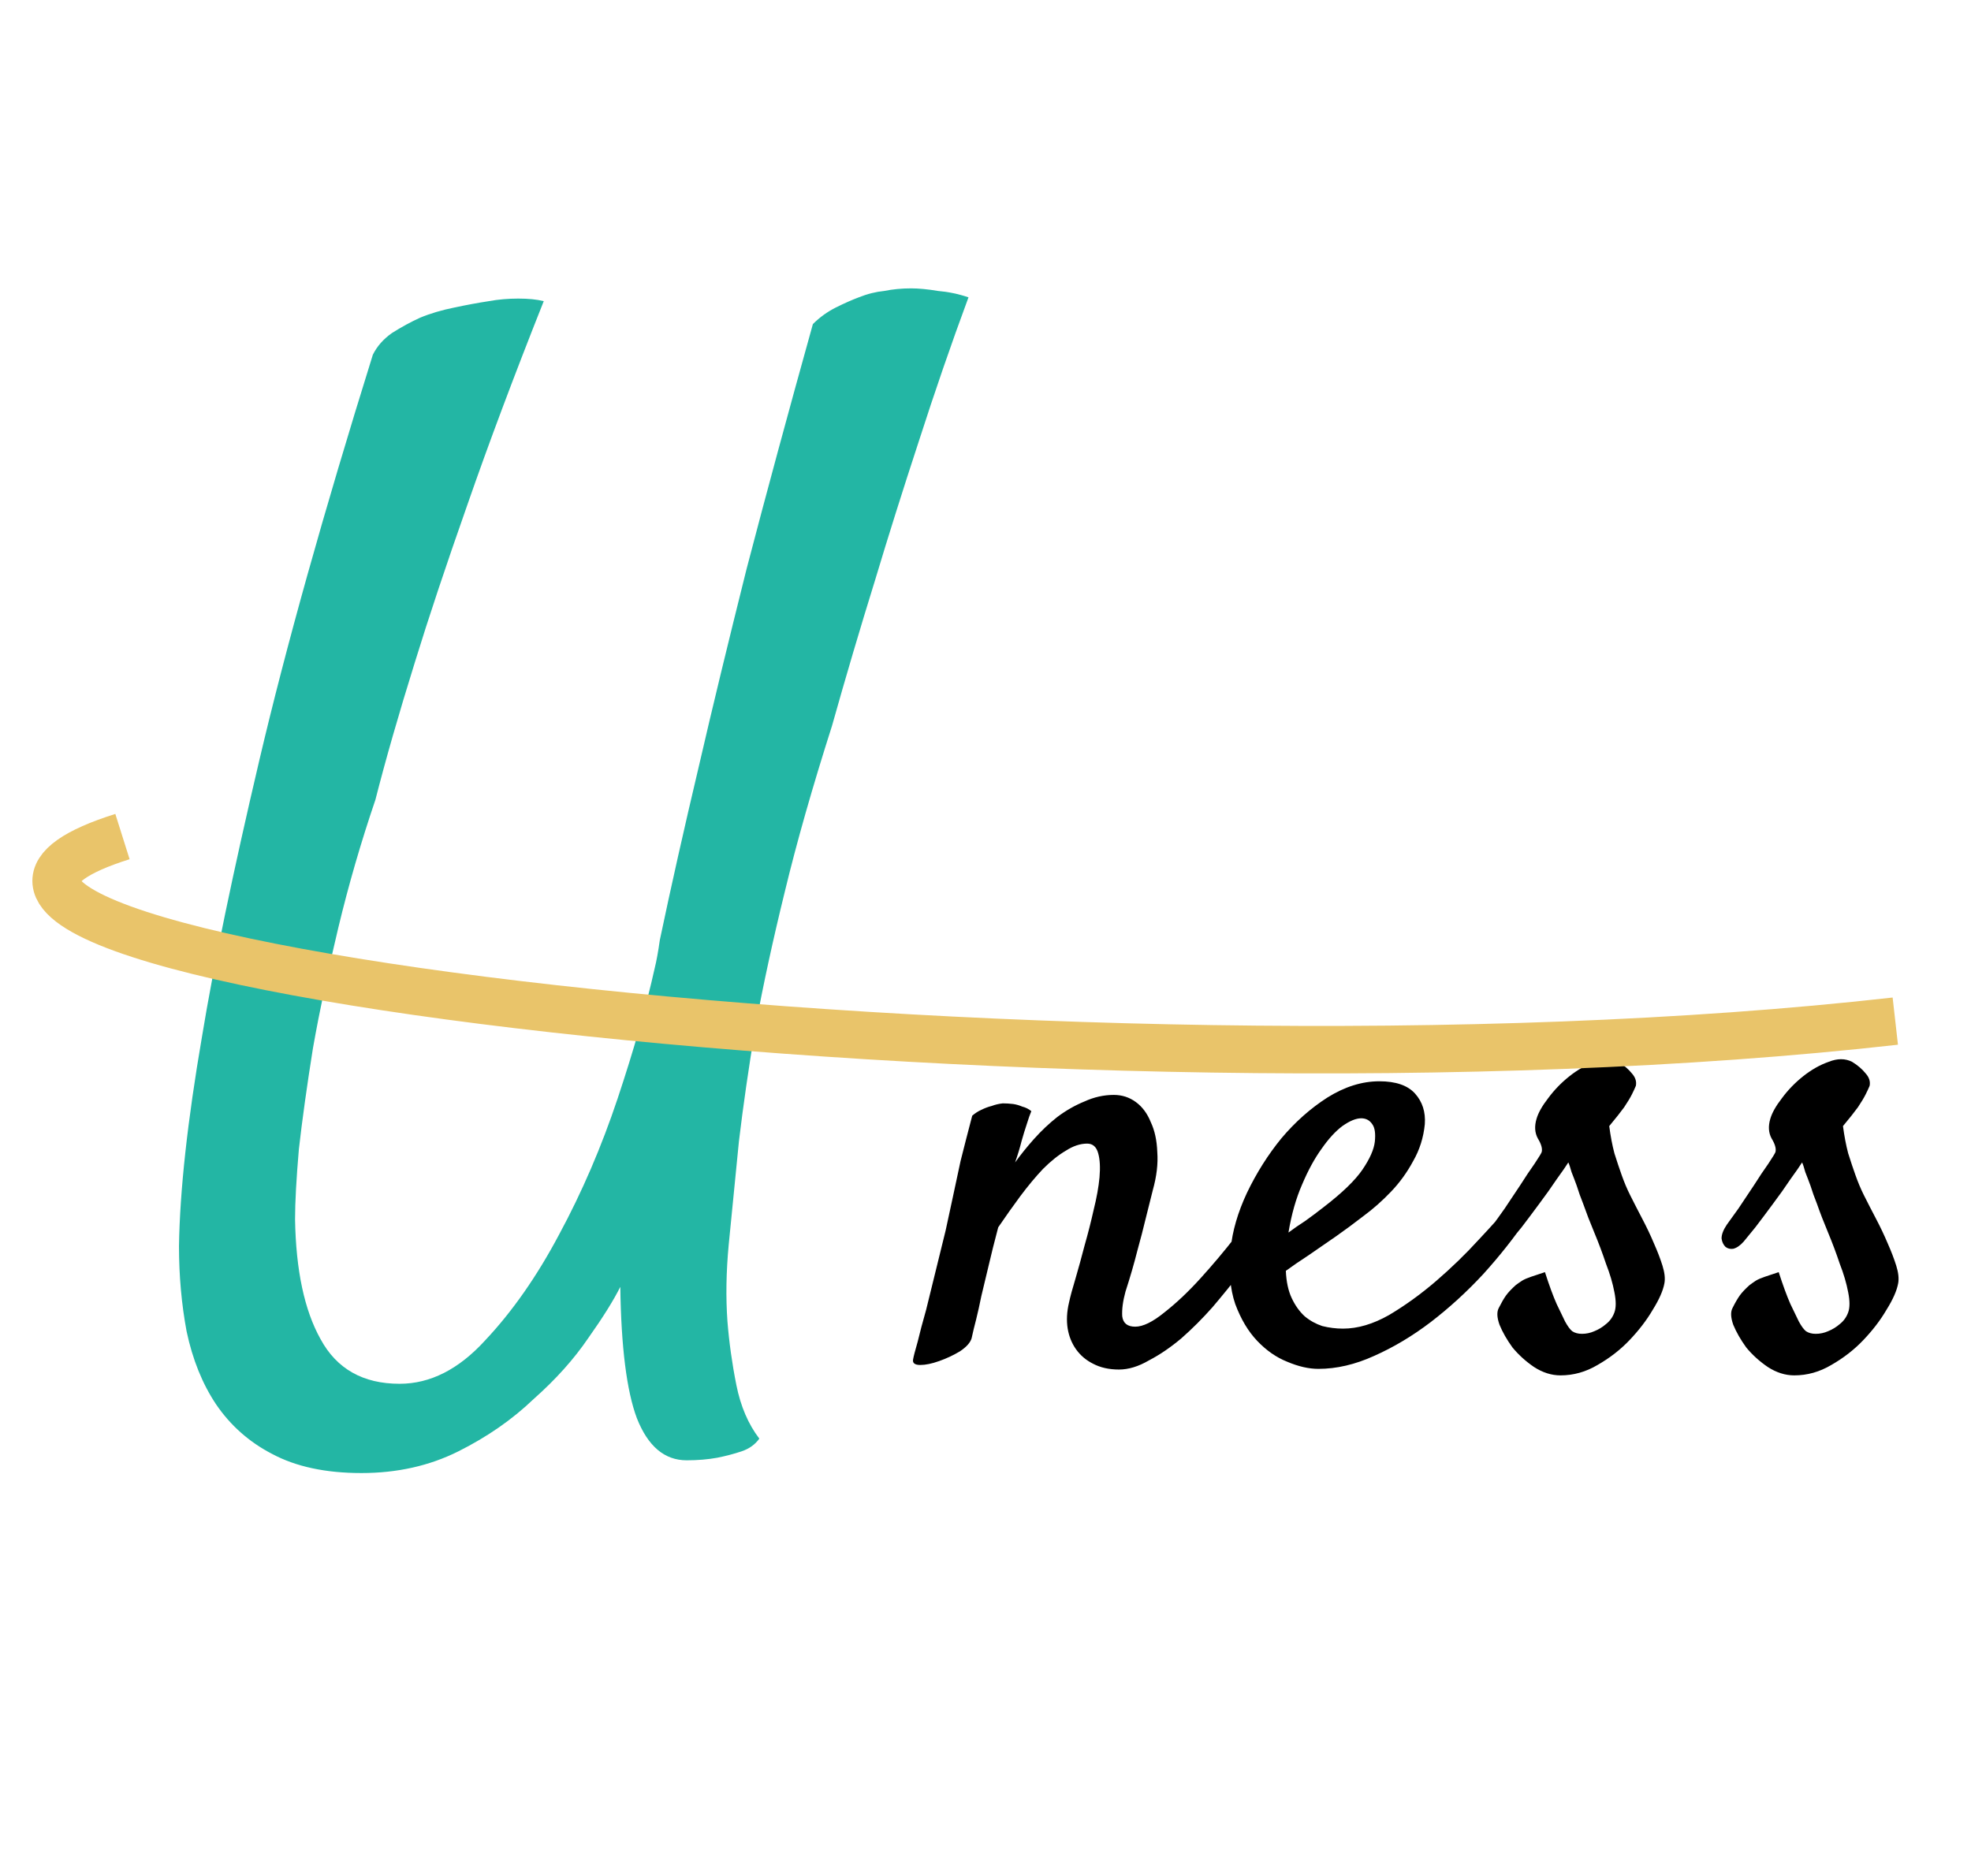
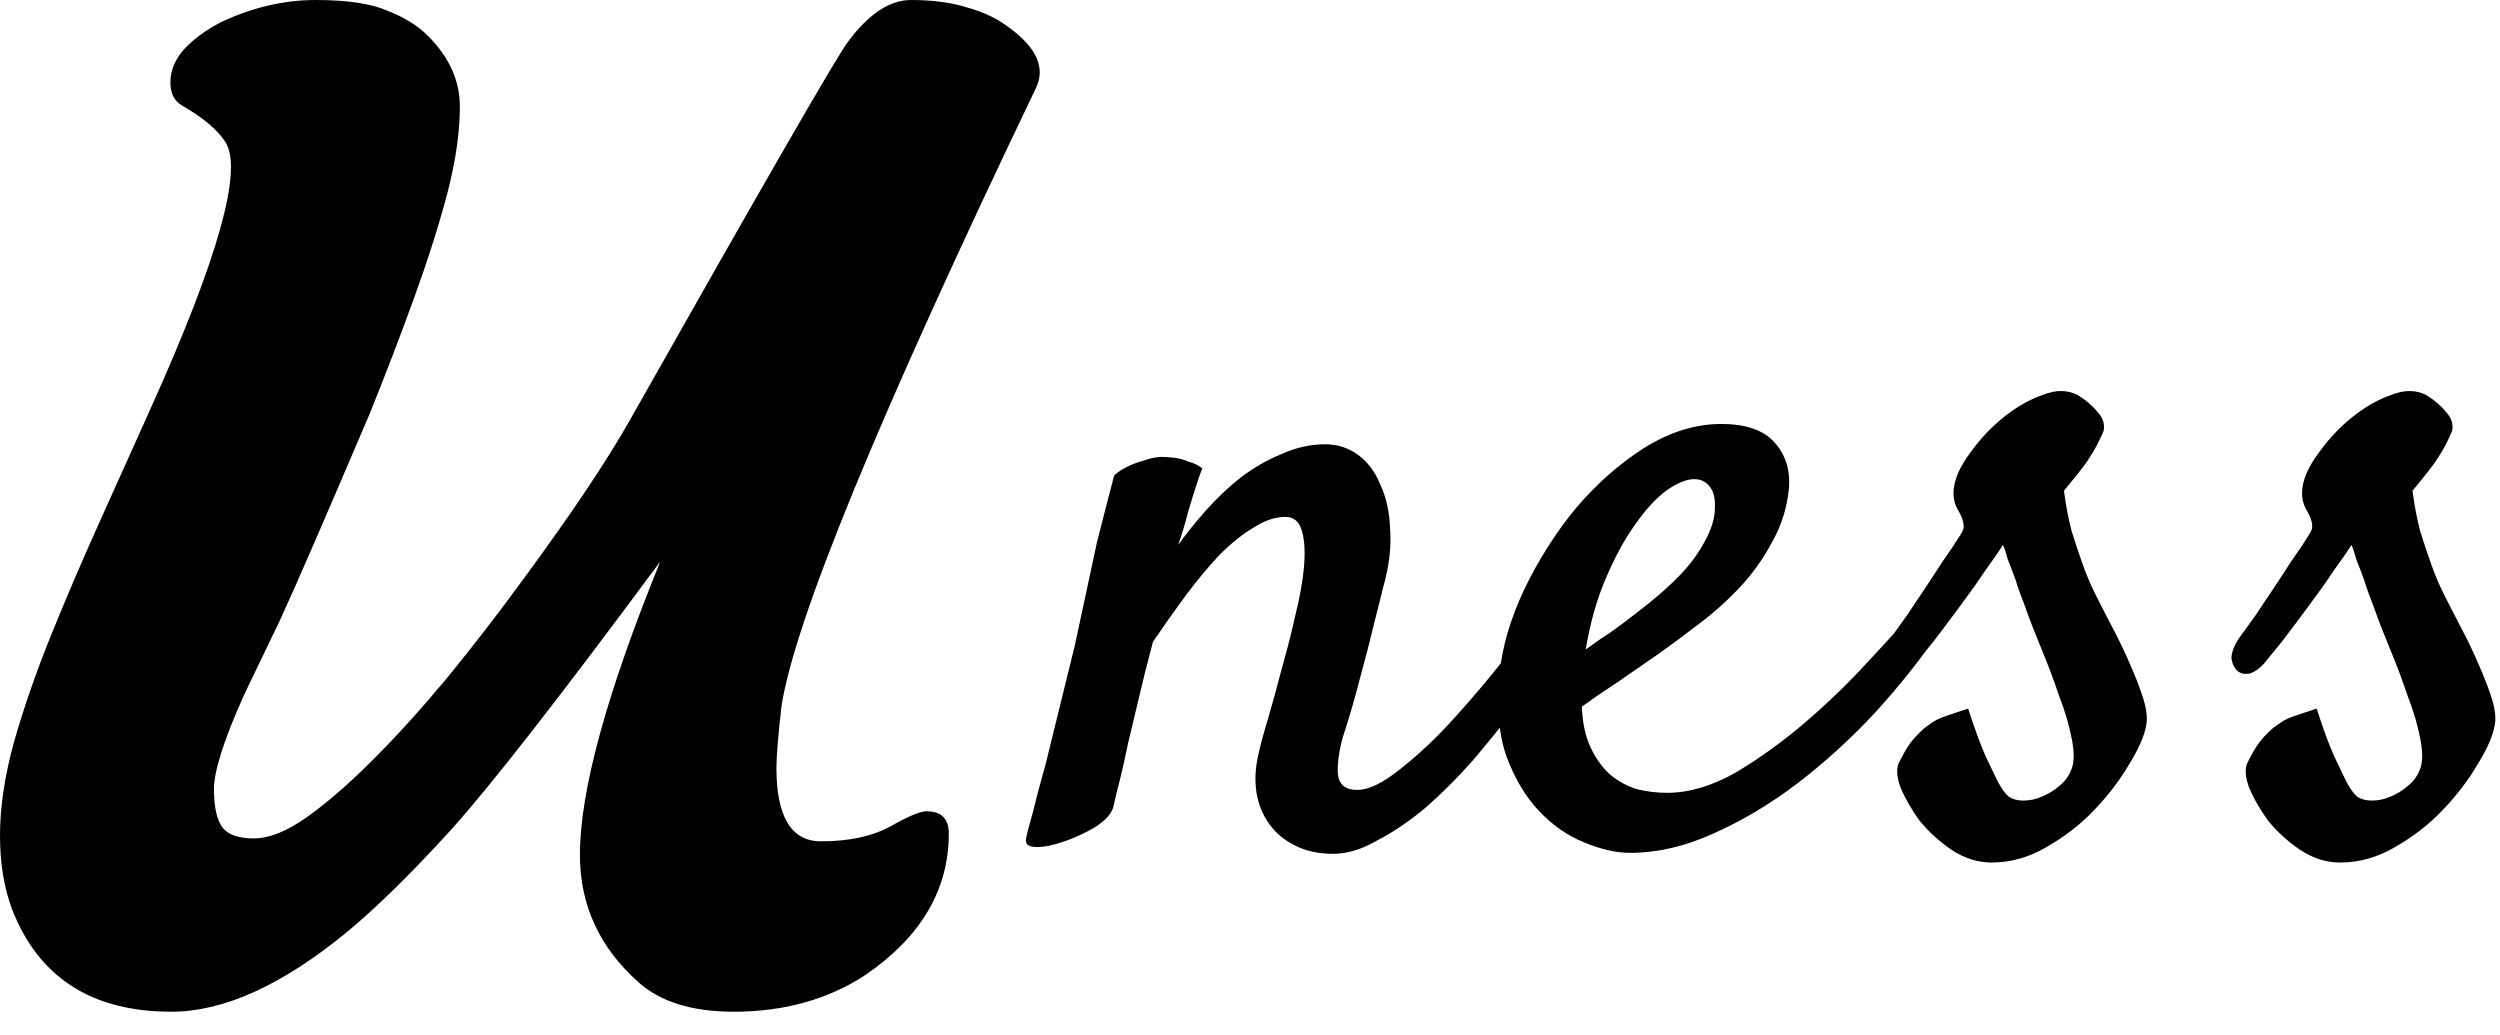
- <svg xmlns="http://www.w3.org/2000/svg" width="83" height="79" viewBox="0 0 83 79" fill="none">
-   <path d="M47.121 57.684C46.702 57.684 46.337 57.602 46.027 57.438C45.736 57.292 45.499 57.091 45.316 56.836C45.134 56.581 45.016 56.289 44.961 55.961C44.906 55.615 44.925 55.25 45.016 54.867C45.07 54.612 45.161 54.275 45.289 53.855C45.417 53.418 45.544 52.953 45.672 52.461C45.818 51.95 45.945 51.449 46.055 50.957C46.182 50.447 46.264 49.991 46.301 49.59C46.337 49.171 46.319 48.833 46.246 48.578C46.173 48.305 46.018 48.168 45.781 48.168C45.49 48.168 45.189 48.268 44.879 48.469C44.569 48.651 44.25 48.906 43.922 49.234C43.612 49.562 43.293 49.945 42.965 50.383C42.655 50.802 42.345 51.24 42.035 51.695C41.871 52.315 41.734 52.862 41.625 53.336C41.516 53.792 41.415 54.211 41.324 54.594C41.251 54.958 41.178 55.286 41.105 55.578C41.033 55.852 40.969 56.116 40.914 56.371C40.859 56.553 40.695 56.736 40.422 56.918C40.148 57.082 39.857 57.219 39.547 57.328C39.237 57.438 38.973 57.492 38.754 57.492C38.517 57.492 38.417 57.41 38.453 57.246C38.471 57.137 38.535 56.891 38.645 56.508C38.736 56.125 38.854 55.678 39 55.168C39.128 54.639 39.264 54.083 39.41 53.5C39.556 52.917 39.693 52.361 39.82 51.832C39.911 51.413 40.012 50.948 40.121 50.438C40.212 50 40.322 49.49 40.449 48.906C40.595 48.323 40.759 47.685 40.941 46.992C41.069 46.883 41.197 46.801 41.324 46.746C41.47 46.673 41.616 46.618 41.762 46.582C41.908 46.527 42.062 46.491 42.227 46.473C42.372 46.473 42.518 46.482 42.664 46.5C42.792 46.518 42.919 46.555 43.047 46.609C43.193 46.646 43.32 46.71 43.43 46.801C43.375 46.928 43.311 47.111 43.238 47.348C43.165 47.566 43.092 47.803 43.02 48.059C42.947 48.35 42.855 48.651 42.746 48.961C42.983 48.633 43.247 48.305 43.539 47.977C43.849 47.63 44.177 47.32 44.523 47.047C44.888 46.773 45.271 46.555 45.672 46.391C46.073 46.208 46.483 46.117 46.902 46.117C47.249 46.117 47.559 46.217 47.832 46.418C48.105 46.618 48.315 46.901 48.461 47.266C48.625 47.612 48.716 48.031 48.734 48.523C48.771 49.016 48.707 49.553 48.543 50.137L48.242 51.34C48.151 51.723 48.033 52.178 47.887 52.707C47.759 53.217 47.595 53.783 47.395 54.402C47.285 54.803 47.24 55.15 47.258 55.441C47.294 55.733 47.477 55.879 47.805 55.879C48.133 55.879 48.543 55.678 49.035 55.277C49.546 54.876 50.056 54.393 50.566 53.828C51.077 53.263 51.56 52.689 52.016 52.105C52.471 51.504 52.818 51.021 53.055 50.656C53.219 50.419 53.374 50.264 53.52 50.191C53.665 50.118 53.775 50.109 53.848 50.164C53.939 50.219 53.984 50.346 53.984 50.547C53.984 50.729 53.911 50.966 53.766 51.258C53.638 51.513 53.438 51.85 53.164 52.27C52.909 52.689 52.599 53.135 52.234 53.609C51.87 54.083 51.478 54.566 51.059 55.059C50.639 55.533 50.202 55.97 49.746 56.371C49.29 56.754 48.835 57.064 48.379 57.301C47.941 57.556 47.522 57.684 47.121 57.684ZM64.32 51.312C63.773 52.115 63.154 52.898 62.461 53.664C61.768 54.411 61.03 55.086 60.246 55.688C59.48 56.271 58.688 56.745 57.867 57.109C57.065 57.474 56.281 57.656 55.516 57.656C55.115 57.656 54.677 57.556 54.203 57.355C53.747 57.173 53.328 56.882 52.945 56.48C52.562 56.079 52.253 55.56 52.016 54.922C51.797 54.284 51.733 53.509 51.824 52.598C51.897 51.85 52.125 51.066 52.508 50.246C52.909 49.408 53.392 48.642 53.957 47.949C54.54 47.257 55.188 46.682 55.898 46.227C56.628 45.771 57.357 45.543 58.086 45.543C58.779 45.543 59.28 45.716 59.59 46.062C59.9 46.409 60.036 46.837 60 47.348C59.945 47.913 59.781 48.432 59.508 48.906C59.253 49.38 58.943 49.809 58.578 50.191C58.214 50.574 57.822 50.921 57.402 51.23C57.001 51.54 56.618 51.823 56.254 52.078C55.853 52.352 55.47 52.616 55.105 52.871C54.741 53.108 54.422 53.327 54.148 53.527C54.167 53.983 54.249 54.366 54.395 54.676C54.54 54.986 54.723 55.241 54.941 55.441C55.16 55.624 55.406 55.76 55.68 55.852C55.971 55.925 56.263 55.961 56.555 55.961C57.175 55.961 57.822 55.77 58.496 55.387C59.171 54.986 59.827 54.512 60.465 53.965C61.121 53.4 61.723 52.816 62.27 52.215C62.835 51.613 63.3 51.094 63.664 50.656C63.792 50.51 63.919 50.428 64.047 50.41C64.193 50.374 64.302 50.392 64.375 50.465C64.466 50.52 64.512 50.629 64.512 50.793C64.512 50.939 64.448 51.112 64.32 51.312ZM57.32 47.102C57.102 47.102 56.837 47.211 56.527 47.43C56.236 47.648 55.944 47.967 55.652 48.387C55.361 48.788 55.087 49.289 54.832 49.891C54.577 50.474 54.385 51.148 54.258 51.914C54.477 51.75 54.714 51.586 54.969 51.422C55.224 51.24 55.479 51.048 55.734 50.848C56.518 50.246 57.065 49.717 57.375 49.262C57.685 48.806 57.858 48.414 57.895 48.086C57.931 47.74 57.895 47.493 57.785 47.348C57.676 47.184 57.521 47.102 57.32 47.102ZM66.207 56.07C66.316 56.143 66.453 56.18 66.617 56.18C66.799 56.18 66.973 56.143 67.137 56.07C67.319 55.997 67.483 55.897 67.629 55.77C67.793 55.642 67.912 55.478 67.984 55.277C68.057 55.077 68.057 54.794 67.984 54.43C67.912 54.047 67.793 53.646 67.629 53.227C67.483 52.789 67.319 52.352 67.137 51.914C66.954 51.477 66.799 51.075 66.672 50.711C66.562 50.438 66.471 50.182 66.398 49.945C66.326 49.745 66.253 49.553 66.18 49.371C66.125 49.171 66.079 49.034 66.043 48.961C65.952 49.107 65.788 49.344 65.551 49.672C65.332 50 65.086 50.346 64.812 50.711C64.557 51.057 64.311 51.385 64.074 51.695C63.837 51.987 63.673 52.188 63.582 52.297C63.436 52.461 63.29 52.561 63.145 52.598C63.017 52.616 62.908 52.589 62.816 52.516C62.725 52.425 62.671 52.306 62.652 52.16C62.652 51.996 62.725 51.805 62.871 51.586C62.98 51.44 63.145 51.212 63.363 50.902C63.582 50.574 63.801 50.246 64.019 49.918C64.238 49.572 64.439 49.271 64.621 49.016C64.803 48.742 64.904 48.578 64.922 48.523C64.958 48.378 64.904 48.186 64.758 47.949C64.63 47.712 64.612 47.439 64.703 47.129C64.776 46.874 64.94 46.582 65.195 46.254C65.451 45.908 65.751 45.598 66.098 45.324C66.444 45.051 66.799 44.85 67.164 44.723C67.529 44.577 67.857 44.577 68.148 44.723C68.385 44.868 68.577 45.033 68.723 45.215C68.868 45.379 68.923 45.552 68.887 45.734C68.85 45.825 68.796 45.944 68.723 46.09C68.65 46.236 68.54 46.418 68.394 46.637C68.249 46.837 68.039 47.102 67.766 47.43C67.82 47.849 67.893 48.232 67.984 48.578C68.094 48.925 68.194 49.225 68.285 49.48C68.394 49.79 68.513 50.073 68.641 50.328C68.805 50.656 68.978 50.993 69.16 51.34C69.342 51.686 69.507 52.033 69.652 52.379C69.798 52.707 69.917 53.017 70.008 53.309C70.099 53.6 70.126 53.846 70.09 54.047C70.035 54.357 69.871 54.73 69.598 55.168C69.342 55.605 69.014 56.034 68.613 56.453C68.231 56.854 67.784 57.2 67.273 57.492C66.781 57.784 66.262 57.93 65.715 57.93C65.332 57.93 64.958 57.811 64.594 57.574C64.247 57.337 63.947 57.064 63.691 56.754C63.454 56.426 63.272 56.107 63.145 55.797C63.035 55.487 63.026 55.25 63.117 55.086C63.227 54.867 63.327 54.694 63.418 54.566C63.509 54.439 63.646 54.293 63.828 54.129C63.901 54.074 63.992 54.01 64.102 53.938C64.193 53.883 64.32 53.828 64.484 53.773C64.648 53.719 64.84 53.655 65.059 53.582C65.241 54.147 65.405 54.594 65.551 54.922C65.697 55.232 65.815 55.478 65.906 55.66C66.016 55.861 66.116 55.997 66.207 56.07ZM76.051 56.07C76.16 56.143 76.297 56.18 76.461 56.18C76.643 56.18 76.816 56.143 76.981 56.07C77.163 55.997 77.327 55.897 77.473 55.77C77.637 55.642 77.755 55.478 77.828 55.277C77.901 55.077 77.901 54.794 77.828 54.43C77.755 54.047 77.637 53.646 77.473 53.227C77.327 52.789 77.163 52.352 76.981 51.914C76.798 51.477 76.643 51.075 76.516 50.711C76.406 50.438 76.315 50.182 76.242 49.945C76.169 49.745 76.096 49.553 76.023 49.371C75.969 49.171 75.923 49.034 75.887 48.961C75.796 49.107 75.632 49.344 75.394 49.672C75.176 50 74.93 50.346 74.656 50.711C74.401 51.057 74.155 51.385 73.918 51.695C73.681 51.987 73.517 52.188 73.426 52.297C73.28 52.461 73.134 52.561 72.988 52.598C72.861 52.616 72.751 52.589 72.66 52.516C72.569 52.425 72.514 52.306 72.496 52.16C72.496 51.996 72.569 51.805 72.715 51.586C72.824 51.44 72.988 51.212 73.207 50.902C73.426 50.574 73.644 50.246 73.863 49.918C74.082 49.572 74.283 49.271 74.465 49.016C74.647 48.742 74.747 48.578 74.766 48.523C74.802 48.378 74.747 48.186 74.602 47.949C74.474 47.712 74.456 47.439 74.547 47.129C74.62 46.874 74.784 46.582 75.039 46.254C75.294 45.908 75.595 45.598 75.941 45.324C76.288 45.051 76.643 44.85 77.008 44.723C77.372 44.577 77.701 44.577 77.992 44.723C78.229 44.868 78.421 45.033 78.566 45.215C78.712 45.379 78.767 45.552 78.731 45.734C78.694 45.825 78.639 45.944 78.566 46.09C78.493 46.236 78.384 46.418 78.238 46.637C78.092 46.837 77.883 47.102 77.609 47.43C77.664 47.849 77.737 48.232 77.828 48.578C77.938 48.925 78.038 49.225 78.129 49.48C78.238 49.79 78.357 50.073 78.484 50.328C78.648 50.656 78.822 50.993 79.004 51.34C79.186 51.686 79.35 52.033 79.496 52.379C79.642 52.707 79.76 53.017 79.852 53.309C79.943 53.6 79.97 53.846 79.934 54.047C79.879 54.357 79.715 54.73 79.441 55.168C79.186 55.605 78.858 56.034 78.457 56.453C78.074 56.854 77.628 57.2 77.117 57.492C76.625 57.784 76.106 57.93 75.559 57.93C75.176 57.93 74.802 57.811 74.438 57.574C74.091 57.337 73.79 57.064 73.535 56.754C73.298 56.426 73.116 56.107 72.988 55.797C72.879 55.487 72.87 55.25 72.961 55.086C73.07 54.867 73.171 54.694 73.262 54.566C73.353 54.439 73.49 54.293 73.672 54.129C73.745 54.074 73.836 54.01 73.945 53.938C74.037 53.883 74.164 53.828 74.328 53.773C74.492 53.719 74.684 53.655 74.902 53.582C75.085 54.147 75.249 54.594 75.394 54.922C75.54 55.232 75.659 55.478 75.75 55.66C75.859 55.861 75.96 55.997 76.051 56.07Z" fill="black" />
-   <path d="M7.537 52.483C7.573 50.156 7.895 47.22 8.504 43.675C9.005 40.631 9.811 36.746 10.921 32.02C12.031 27.293 13.624 21.6 15.701 14.94C15.88 14.581 16.149 14.277 16.507 14.026C16.901 13.776 17.295 13.561 17.689 13.382C18.118 13.203 18.602 13.06 19.139 12.952C19.64 12.845 20.123 12.755 20.589 12.684C20.983 12.612 21.395 12.576 21.824 12.576C22.254 12.576 22.612 12.612 22.898 12.684C21.645 15.835 20.571 18.699 19.676 21.277C18.781 23.82 18.047 26.022 17.474 27.884C16.793 30.068 16.238 32.002 15.809 33.685C15.2 35.475 14.681 37.265 14.251 39.056C13.821 40.846 13.463 42.547 13.177 44.158C12.926 45.734 12.729 47.148 12.586 48.401C12.479 49.655 12.425 50.639 12.425 51.355C12.461 53.504 12.819 55.187 13.499 56.404C14.179 57.658 15.289 58.284 16.829 58.284C18.118 58.284 19.318 57.675 20.428 56.458C21.574 55.241 22.612 53.755 23.543 52C24.51 50.21 25.333 48.294 26.014 46.253C26.694 44.212 27.213 42.386 27.571 40.774C27.643 40.488 27.715 40.094 27.786 39.593C28.252 37.373 28.807 34.902 29.451 32.181C29.988 29.853 30.651 27.114 31.439 23.963C32.262 20.812 33.193 17.374 34.231 13.65C34.518 13.364 34.84 13.131 35.198 12.952C35.556 12.773 35.879 12.63 36.165 12.523C36.523 12.379 36.881 12.29 37.239 12.254C37.597 12.182 37.973 12.146 38.367 12.146C38.69 12.146 39.065 12.182 39.495 12.254C39.925 12.29 40.355 12.379 40.784 12.523C40.068 14.456 39.37 16.479 38.69 18.592C38.009 20.669 37.4 22.602 36.863 24.393C36.219 26.469 35.61 28.528 35.037 30.569C34.214 33.148 33.551 35.475 33.05 37.552C32.548 39.593 32.137 41.491 31.814 43.245C31.528 44.964 31.295 46.575 31.116 48.079C30.973 49.547 30.83 50.997 30.686 52.43C30.579 53.575 30.561 54.65 30.633 55.652C30.704 56.547 30.83 57.443 31.009 58.338C31.188 59.233 31.51 59.985 31.976 60.594C31.797 60.844 31.546 61.023 31.224 61.131C30.901 61.238 30.561 61.328 30.203 61.399C29.809 61.471 29.38 61.507 28.914 61.507C27.983 61.507 27.285 60.916 26.819 59.734C26.39 58.589 26.157 56.745 26.121 54.202C25.835 54.775 25.387 55.491 24.778 56.351C24.17 57.246 23.4 58.105 22.469 58.929C21.574 59.788 20.517 60.522 19.3 61.131C18.082 61.74 16.722 62.044 15.218 62.044C13.714 62.044 12.461 61.775 11.458 61.238C10.491 60.737 9.703 60.039 9.095 59.144C8.522 58.284 8.11 57.264 7.859 56.082C7.645 54.936 7.537 53.737 7.537 52.483Z" fill="#23B6A4" />
-   <path d="M5.157 35.236C-10.7 40.232 44.558 46.99 79.812 43.009" stroke="#E9C46A" stroke-width="2" />
+ <svg xmlns="http://www.w3.org/2000/svg" width="87" height="36" viewBox="0 0 87 36" fill="none">
+   <path d="M46.389 29.713C45.873 29.713 45.423 29.612 45.041 29.41C44.682 29.23 44.39 28.983 44.166 28.669C43.941 28.354 43.795 27.995 43.727 27.59C43.66 27.164 43.683 26.714 43.795 26.243C43.862 25.928 43.975 25.513 44.132 24.996C44.289 24.457 44.446 23.884 44.603 23.278C44.783 22.649 44.94 22.031 45.075 21.425C45.232 20.796 45.334 20.234 45.378 19.74C45.423 19.224 45.401 18.808 45.311 18.494C45.221 18.157 45.03 17.988 44.738 17.988C44.379 17.988 44.008 18.112 43.627 18.359C43.245 18.584 42.852 18.898 42.447 19.302C42.065 19.706 41.672 20.178 41.268 20.717C40.886 21.234 40.504 21.773 40.123 22.334C39.92 23.098 39.752 23.772 39.617 24.356C39.482 24.918 39.359 25.434 39.247 25.906C39.157 26.355 39.067 26.759 38.977 27.119C38.887 27.456 38.809 27.781 38.741 28.096C38.674 28.32 38.472 28.545 38.135 28.77C37.798 28.972 37.438 29.14 37.057 29.275C36.675 29.41 36.349 29.477 36.08 29.477C35.788 29.477 35.664 29.376 35.709 29.174C35.731 29.039 35.81 28.736 35.945 28.264C36.057 27.793 36.203 27.242 36.383 26.613C36.54 25.962 36.709 25.277 36.888 24.558C37.068 23.839 37.236 23.154 37.394 22.503C37.506 21.986 37.629 21.414 37.764 20.785C37.877 20.246 38.011 19.617 38.168 18.898C38.348 18.179 38.55 17.393 38.775 16.54C38.932 16.405 39.089 16.304 39.247 16.236C39.426 16.146 39.606 16.079 39.786 16.034C39.965 15.967 40.156 15.922 40.358 15.899C40.538 15.899 40.718 15.911 40.897 15.933C41.055 15.956 41.212 16 41.369 16.068C41.549 16.113 41.706 16.191 41.841 16.304C41.773 16.461 41.695 16.686 41.605 16.977C41.515 17.247 41.425 17.539 41.335 17.854C41.246 18.213 41.133 18.584 40.998 18.965C41.291 18.561 41.616 18.157 41.976 17.752C42.357 17.326 42.762 16.944 43.188 16.607C43.638 16.27 44.109 16 44.603 15.798C45.098 15.574 45.603 15.461 46.12 15.461C46.546 15.461 46.928 15.585 47.265 15.832C47.602 16.079 47.86 16.427 48.04 16.877C48.242 17.303 48.355 17.82 48.377 18.426C48.422 19.033 48.343 19.695 48.141 20.414L47.77 21.896C47.658 22.368 47.512 22.93 47.333 23.581C47.175 24.21 46.973 24.906 46.726 25.67C46.591 26.164 46.535 26.591 46.558 26.95C46.602 27.31 46.827 27.489 47.231 27.489C47.636 27.489 48.141 27.242 48.748 26.748C49.377 26.254 50.005 25.659 50.634 24.962C51.263 24.266 51.858 23.559 52.42 22.84C52.981 22.099 53.408 21.503 53.7 21.054C53.902 20.762 54.093 20.571 54.273 20.481C54.453 20.392 54.587 20.38 54.677 20.448C54.789 20.515 54.846 20.672 54.846 20.919C54.846 21.144 54.756 21.436 54.576 21.795C54.419 22.11 54.172 22.525 53.835 23.042C53.52 23.559 53.139 24.109 52.689 24.693C52.24 25.277 51.757 25.872 51.241 26.479C50.724 27.062 50.185 27.602 49.623 28.096C49.062 28.567 48.501 28.949 47.939 29.241C47.4 29.556 46.883 29.713 46.389 29.713ZM67.581 21.863C66.907 22.851 66.144 23.817 65.29 24.76C64.436 25.681 63.527 26.512 62.561 27.253C61.618 27.972 60.641 28.556 59.63 29.005C58.642 29.455 57.676 29.679 56.732 29.679C56.238 29.679 55.699 29.556 55.115 29.309C54.554 29.084 54.037 28.725 53.565 28.23C53.094 27.736 52.712 27.096 52.42 26.31C52.15 25.524 52.072 24.569 52.184 23.446C52.274 22.525 52.555 21.56 53.026 20.549C53.52 19.516 54.116 18.572 54.812 17.719C55.531 16.865 56.328 16.158 57.204 15.596C58.102 15.035 59.001 14.754 59.899 14.754C60.753 14.754 61.371 14.967 61.752 15.394C62.134 15.821 62.303 16.349 62.258 16.977C62.19 17.674 61.988 18.314 61.651 18.898C61.337 19.482 60.955 20.01 60.506 20.481C60.057 20.953 59.574 21.38 59.057 21.762C58.563 22.143 58.091 22.492 57.642 22.806C57.148 23.143 56.676 23.469 56.227 23.783C55.778 24.075 55.385 24.345 55.048 24.592C55.07 25.153 55.171 25.625 55.351 26.007C55.531 26.389 55.755 26.703 56.025 26.95C56.294 27.175 56.598 27.343 56.935 27.456C57.294 27.545 57.653 27.59 58.013 27.59C58.776 27.59 59.574 27.355 60.405 26.883C61.236 26.389 62.044 25.805 62.831 25.131C63.639 24.435 64.38 23.716 65.054 22.975C65.751 22.233 66.323 21.593 66.772 21.054C66.93 20.875 67.087 20.773 67.244 20.751C67.424 20.706 67.559 20.729 67.648 20.818C67.761 20.886 67.817 21.02 67.817 21.223C67.817 21.402 67.738 21.616 67.581 21.863ZM58.956 16.674C58.687 16.674 58.361 16.809 57.979 17.079C57.62 17.348 57.26 17.741 56.901 18.258C56.541 18.752 56.205 19.37 55.89 20.111C55.576 20.83 55.34 21.661 55.183 22.604C55.452 22.402 55.744 22.2 56.059 21.998C56.373 21.773 56.688 21.537 57.002 21.29C57.968 20.549 58.642 19.898 59.023 19.336C59.405 18.774 59.619 18.291 59.664 17.887C59.709 17.46 59.664 17.157 59.529 16.977C59.394 16.775 59.203 16.674 58.956 16.674ZM69.906 27.725C70.04 27.815 70.209 27.86 70.411 27.86C70.636 27.86 70.849 27.815 71.051 27.725C71.276 27.635 71.478 27.512 71.658 27.355C71.86 27.197 72.006 26.995 72.096 26.748C72.186 26.501 72.186 26.153 72.096 25.704C72.006 25.232 71.86 24.738 71.658 24.221C71.478 23.682 71.276 23.143 71.051 22.604C70.827 22.065 70.636 21.571 70.478 21.122C70.344 20.785 70.231 20.47 70.142 20.178C70.052 19.931 69.962 19.695 69.872 19.471C69.805 19.224 69.749 19.055 69.704 18.965C69.591 19.145 69.389 19.437 69.097 19.841C68.828 20.246 68.524 20.672 68.188 21.122C67.873 21.548 67.57 21.953 67.278 22.334C66.986 22.694 66.784 22.941 66.671 23.076C66.492 23.278 66.312 23.401 66.132 23.446C65.975 23.469 65.84 23.435 65.728 23.345C65.616 23.233 65.548 23.087 65.526 22.907C65.526 22.705 65.616 22.469 65.795 22.2C65.93 22.02 66.132 21.739 66.402 21.357C66.671 20.953 66.941 20.549 67.21 20.145C67.48 19.718 67.727 19.347 67.952 19.033C68.176 18.696 68.3 18.494 68.322 18.426C68.367 18.247 68.3 18.011 68.12 17.719C67.963 17.427 67.94 17.09 68.053 16.708C68.143 16.393 68.345 16.034 68.659 15.63C68.974 15.203 69.344 14.821 69.771 14.484C70.198 14.148 70.636 13.9 71.085 13.743C71.534 13.563 71.939 13.563 72.298 13.743C72.59 13.923 72.826 14.125 73.005 14.35C73.185 14.552 73.252 14.765 73.207 14.99C73.163 15.102 73.095 15.248 73.005 15.428C72.915 15.607 72.781 15.832 72.601 16.102C72.421 16.349 72.163 16.674 71.826 17.079C71.894 17.595 71.983 18.067 72.096 18.494C72.231 18.92 72.354 19.291 72.466 19.605C72.601 19.987 72.747 20.335 72.904 20.65C73.106 21.054 73.32 21.47 73.544 21.896C73.769 22.323 73.971 22.75 74.151 23.177C74.331 23.581 74.477 23.963 74.589 24.322C74.701 24.682 74.735 24.985 74.69 25.232C74.623 25.614 74.42 26.074 74.084 26.613C73.769 27.152 73.365 27.68 72.871 28.197C72.399 28.691 71.849 29.118 71.22 29.477C70.613 29.836 69.973 30.016 69.299 30.016C68.828 30.016 68.367 29.87 67.918 29.578C67.491 29.286 67.121 28.949 66.806 28.567C66.514 28.163 66.29 27.77 66.132 27.388C65.998 27.006 65.986 26.714 66.099 26.512C66.233 26.243 66.357 26.029 66.469 25.872C66.582 25.715 66.75 25.535 66.975 25.333C67.064 25.266 67.177 25.187 67.311 25.097C67.424 25.03 67.581 24.962 67.783 24.895C67.985 24.828 68.221 24.749 68.491 24.659C68.715 25.355 68.918 25.906 69.097 26.31C69.277 26.692 69.423 26.995 69.535 27.22C69.67 27.467 69.793 27.635 69.906 27.725ZM82.035 27.725C82.169 27.815 82.338 27.86 82.54 27.86C82.765 27.86 82.978 27.815 83.18 27.725C83.405 27.635 83.607 27.512 83.787 27.355C83.989 27.197 84.135 26.995 84.225 26.748C84.314 26.501 84.314 26.153 84.225 25.704C84.135 25.232 83.989 24.738 83.787 24.221C83.607 23.682 83.405 23.143 83.18 22.604C82.956 22.065 82.765 21.571 82.607 21.122C82.473 20.785 82.36 20.47 82.27 20.178C82.181 19.931 82.091 19.695 82.001 19.471C81.934 19.224 81.877 19.055 81.832 18.965C81.72 19.145 81.518 19.437 81.226 19.841C80.957 20.246 80.653 20.672 80.316 21.122C80.002 21.548 79.699 21.953 79.407 22.334C79.115 22.694 78.913 22.941 78.8 23.076C78.621 23.278 78.441 23.401 78.261 23.446C78.104 23.469 77.969 23.435 77.857 23.345C77.745 23.233 77.677 23.087 77.655 22.907C77.655 22.705 77.745 22.469 77.924 22.2C78.059 22.02 78.261 21.739 78.531 21.357C78.8 20.953 79.07 20.549 79.339 20.145C79.609 19.718 79.856 19.347 80.081 19.033C80.305 18.696 80.429 18.494 80.451 18.426C80.496 18.247 80.429 18.011 80.249 17.719C80.092 17.427 80.069 17.09 80.182 16.708C80.272 16.393 80.474 16.034 80.788 15.63C81.103 15.203 81.473 14.821 81.9 14.484C82.327 14.148 82.765 13.9 83.214 13.743C83.663 13.563 84.067 13.563 84.427 13.743C84.719 13.923 84.955 14.125 85.134 14.35C85.314 14.552 85.381 14.765 85.336 14.99C85.291 15.102 85.224 15.248 85.134 15.428C85.044 15.607 84.91 15.832 84.73 16.102C84.55 16.349 84.292 16.674 83.955 17.079C84.022 17.595 84.112 18.067 84.225 18.494C84.359 18.92 84.483 19.291 84.595 19.605C84.73 19.987 84.876 20.335 85.033 20.65C85.235 21.054 85.449 21.47 85.673 21.896C85.898 22.323 86.1 22.75 86.28 23.177C86.46 23.581 86.606 23.963 86.718 24.322C86.83 24.682 86.864 24.985 86.819 25.232C86.751 25.614 86.549 26.074 86.212 26.613C85.898 27.152 85.494 27.68 84.999 28.197C84.528 28.691 83.978 29.118 83.349 29.477C82.742 29.836 82.102 30.016 81.428 30.016C80.957 30.016 80.496 29.87 80.047 29.578C79.62 29.286 79.249 28.949 78.935 28.567C78.643 28.163 78.418 27.77 78.261 27.388C78.126 27.006 78.115 26.714 78.228 26.512C78.362 26.243 78.486 26.029 78.598 25.872C78.71 25.715 78.879 25.535 79.103 25.333C79.193 25.266 79.306 25.187 79.44 25.097C79.553 25.03 79.71 24.962 79.912 24.895C80.114 24.828 80.35 24.749 80.62 24.659C80.844 25.355 81.046 25.906 81.226 26.31C81.406 26.692 81.552 26.995 81.664 27.22C81.799 27.467 81.922 27.635 82.035 27.725Z" fill="black" />
+   <path d="M32.243 28.233C32.759 28.233 33.018 28.492 33.018 29.008C33.018 30.962 32.052 32.602 30.12 33.927C28.817 34.781 27.29 35.208 25.538 35.208C24.101 35.208 23 34.871 22.236 34.197C20.866 32.984 20.181 31.502 20.181 29.75C20.181 27.526 21.113 24.123 22.977 19.541C19.518 24.213 17.093 27.324 15.7 28.873C14.308 30.401 13.095 31.591 12.062 32.445C9.815 34.287 7.783 35.208 5.963 35.208C3.178 35.208 1.325 34.006 0.404 31.602C0.135 30.861 0 30.019 0 29.076C0 28.11 0.157 27.043 0.472 25.875C0.809 24.685 1.235 23.449 1.752 22.169C2.269 20.889 2.83 19.575 3.437 18.227L5.256 14.184C7.592 8.996 8.457 5.919 7.85 4.953C7.581 4.526 7.075 4.099 6.334 3.672C6.064 3.515 5.93 3.246 5.93 2.864C5.93 2.459 6.087 2.078 6.401 1.718C6.738 1.359 7.165 1.044 7.682 0.775C8.782 0.258 9.883 0 10.983 0C12.084 0 12.915 0.124 13.477 0.371C14.06 0.595 14.532 0.887 14.892 1.247C15.633 1.988 16.003 2.808 16.003 3.706C16.003 4.604 15.857 5.615 15.565 6.738C15.273 7.839 14.892 9.041 14.42 10.343C13.948 11.646 13.432 12.994 12.87 14.386C11.32 18.025 10.276 20.428 9.737 21.596L8.49 24.19C7.794 25.74 7.446 26.83 7.446 27.459C7.446 28.087 7.547 28.537 7.749 28.806C7.951 29.053 8.311 29.177 8.827 29.177C9.366 29.177 9.984 28.93 10.68 28.436C11.377 27.941 12.14 27.279 12.971 26.448C13.802 25.617 14.667 24.662 15.565 23.584C16.464 22.483 17.34 21.349 18.193 20.181C19.878 17.89 21.113 16.048 21.899 14.656C26.661 6.233 29.199 1.831 29.514 1.449C30.232 0.483 30.962 0 31.704 0C32.467 0 33.13 0.09 33.691 0.27C34.253 0.427 34.736 0.663 35.14 0.977C36.084 1.673 36.387 2.37 36.05 3.066C30.569 14.498 27.616 21.686 27.189 24.628C27.077 25.639 27.02 26.335 27.02 26.717C27.02 28.424 27.537 29.278 28.57 29.278C29.536 29.278 30.334 29.109 30.962 28.773C31.591 28.413 32.018 28.233 32.243 28.233Z" fill="black" />
</svg>
